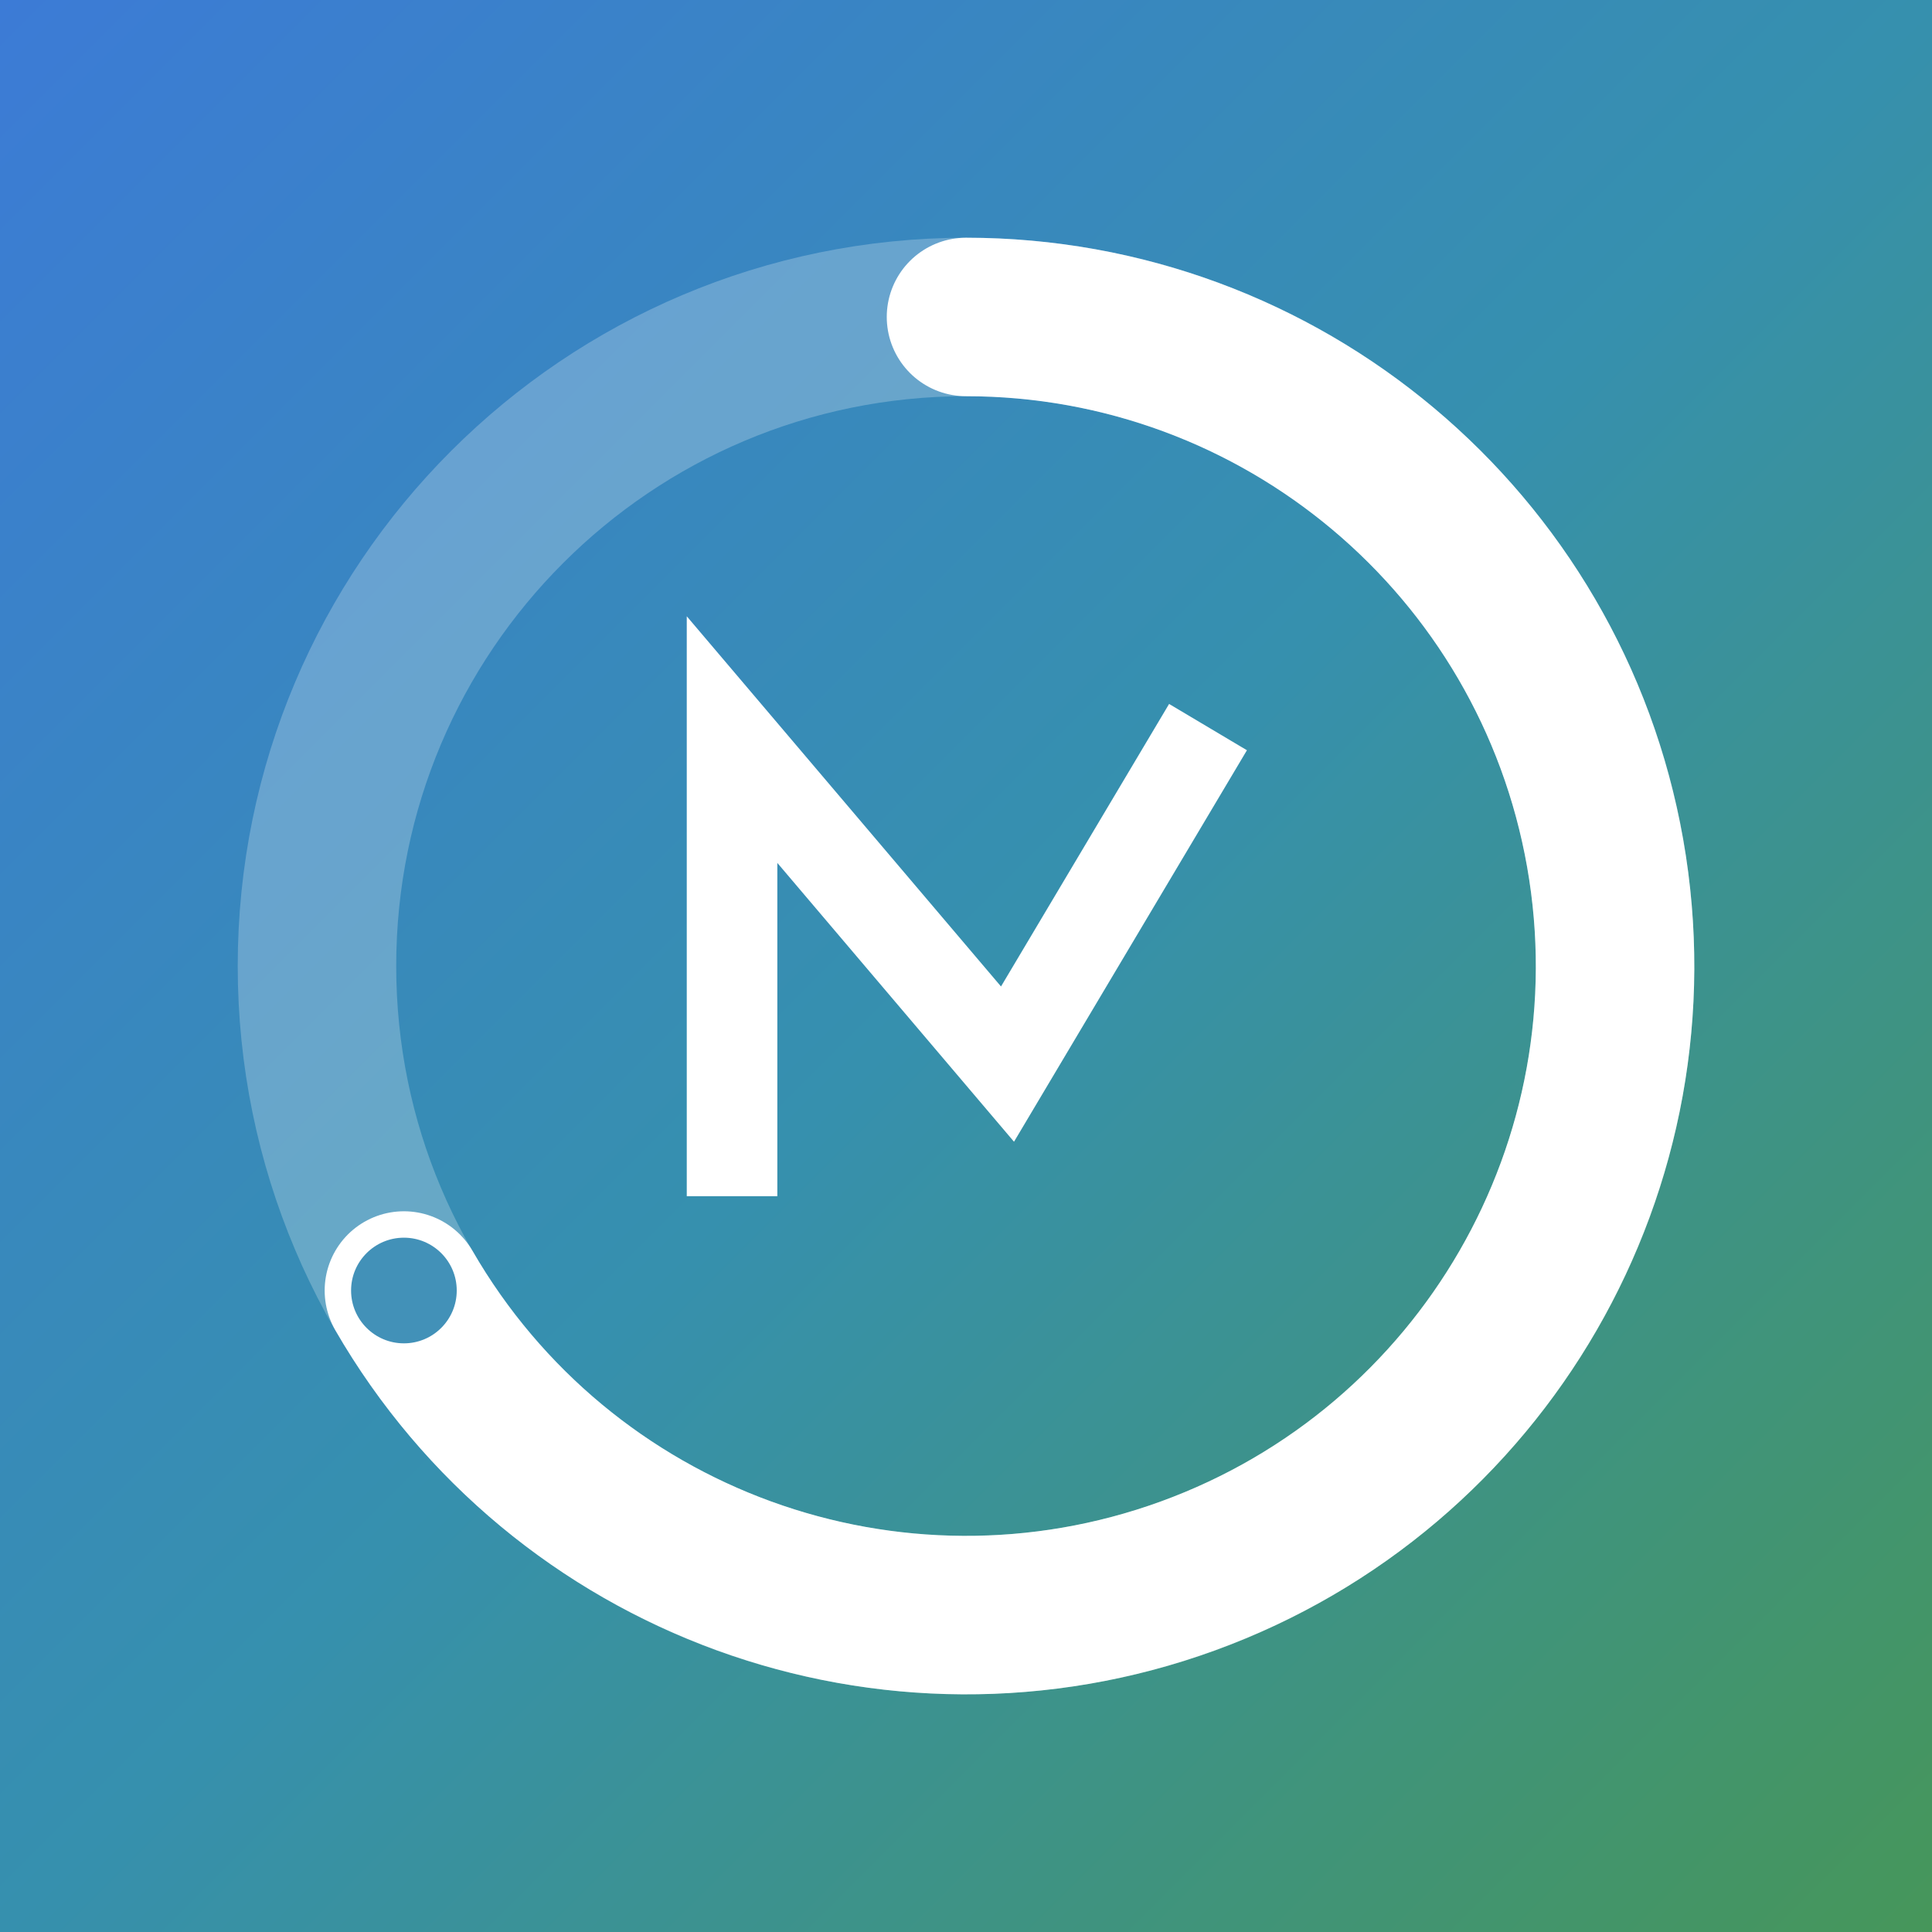
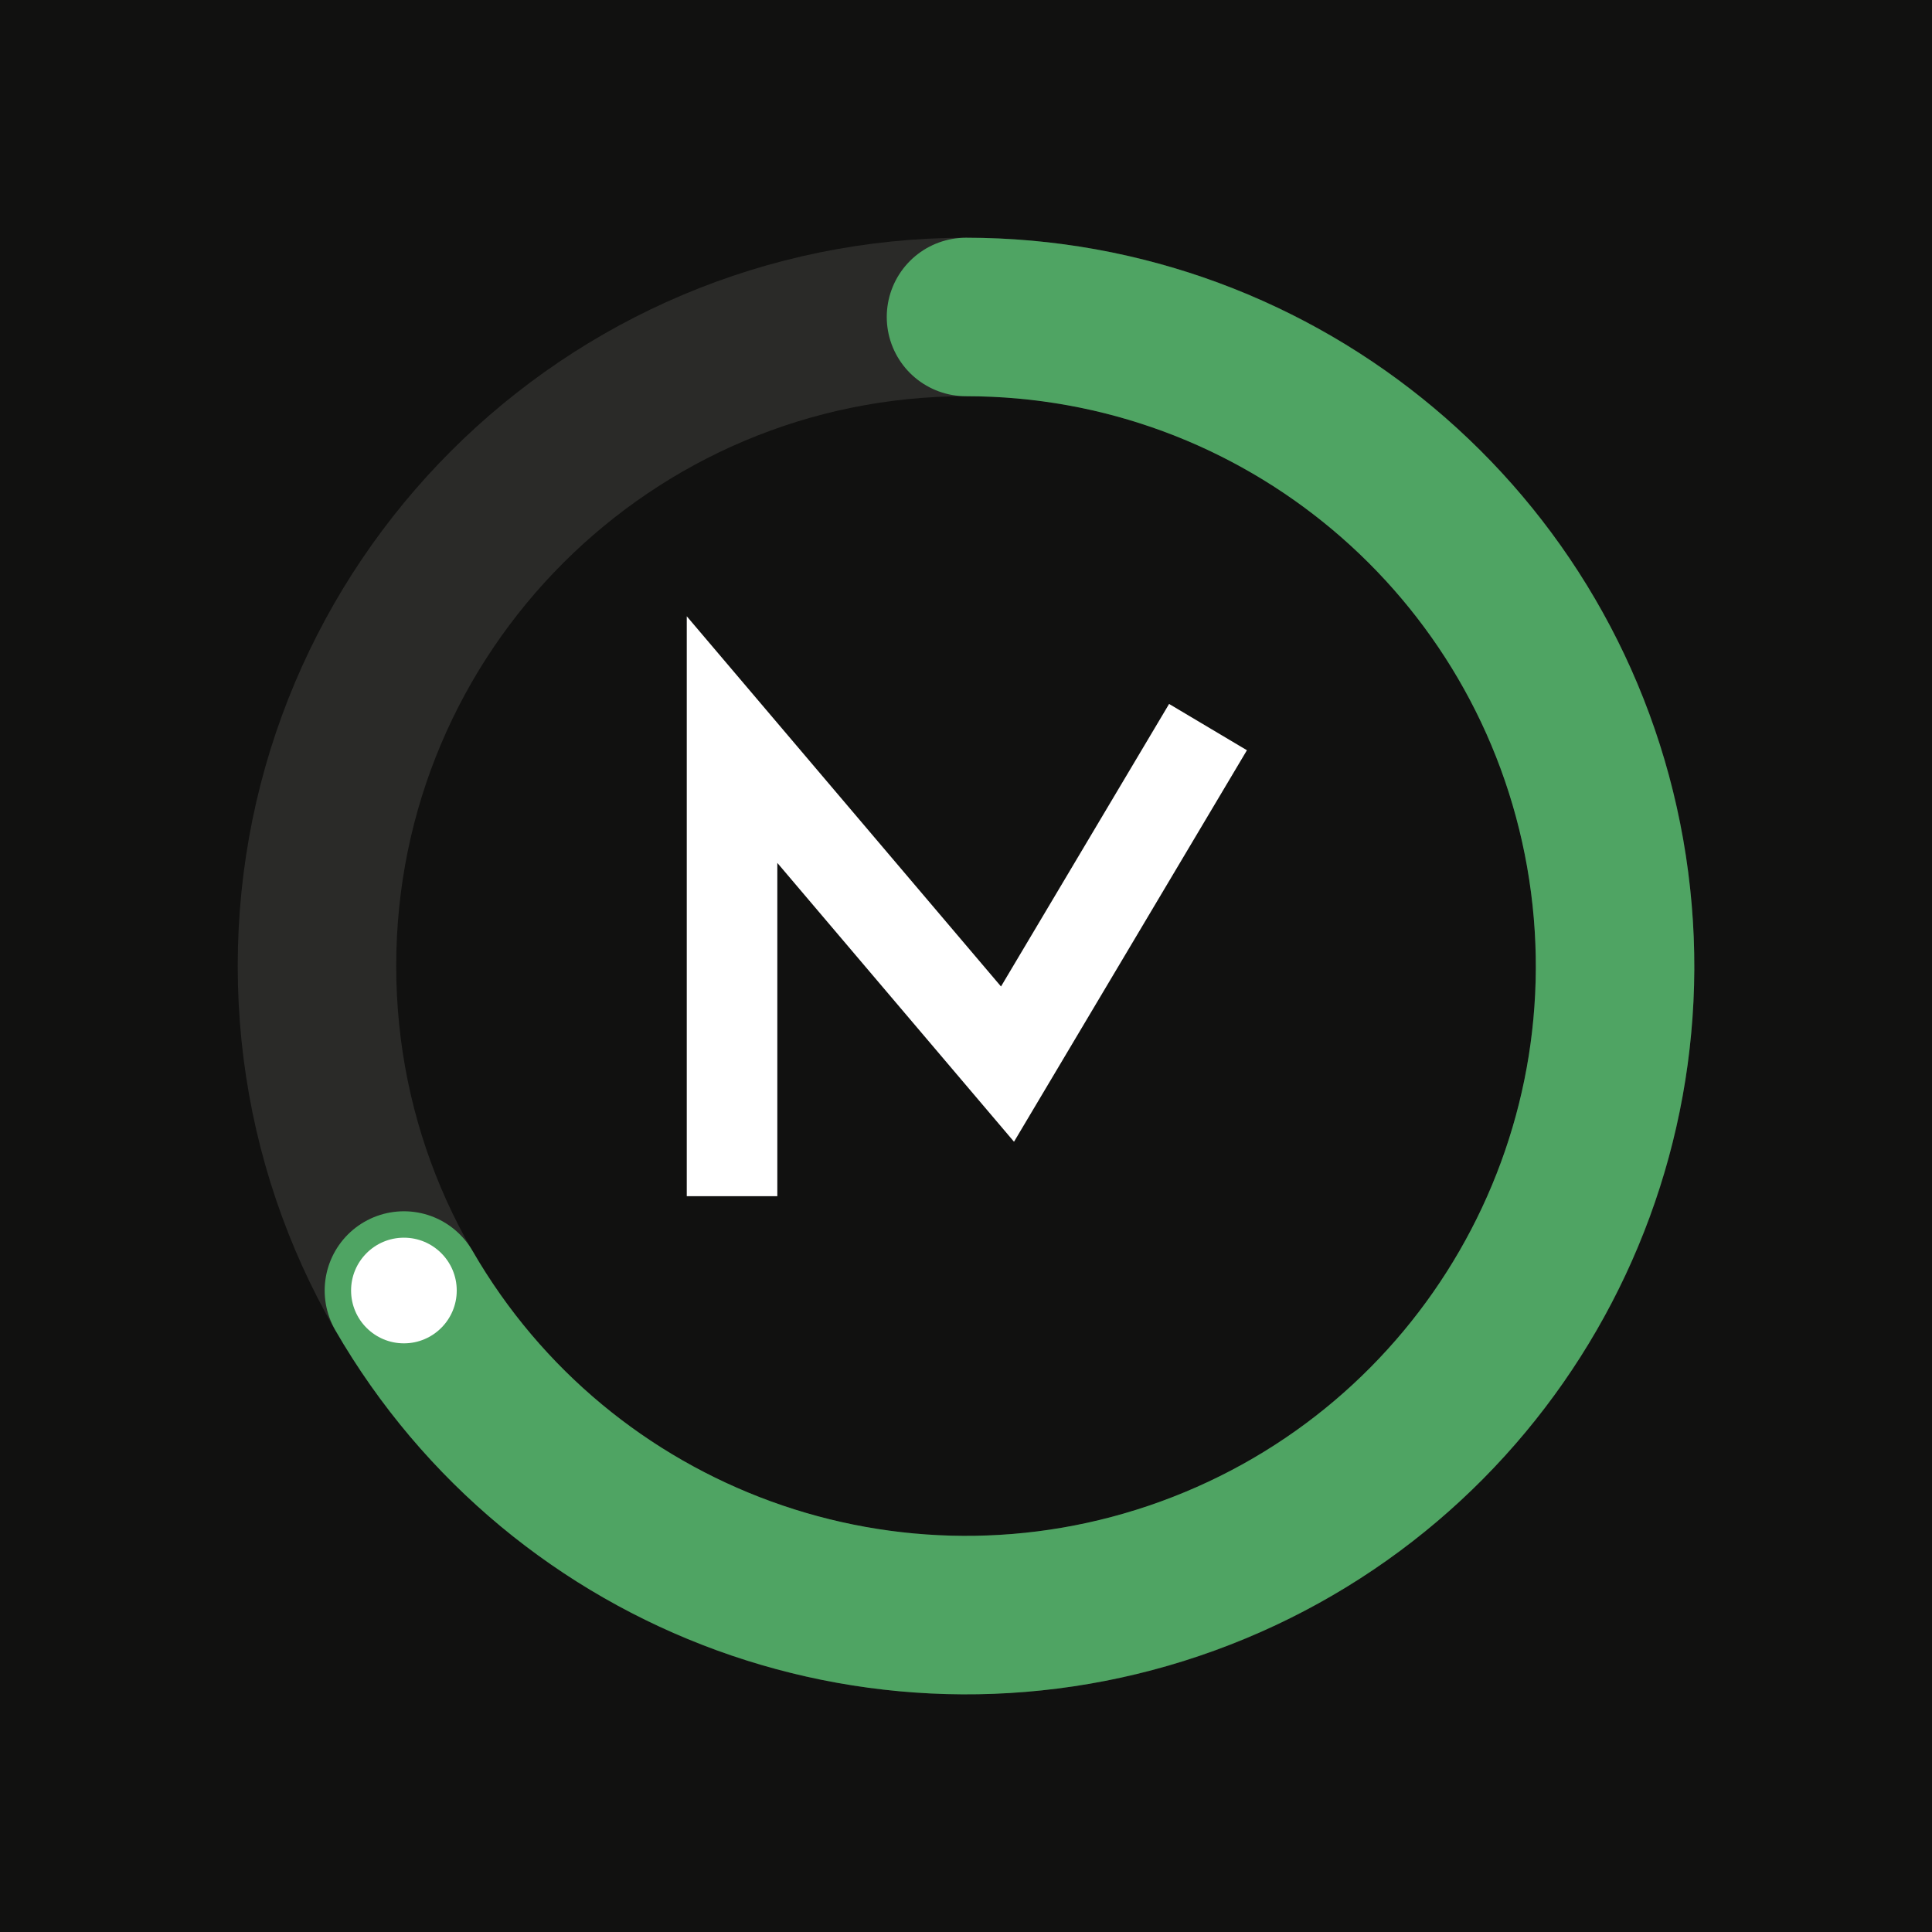
<svg xmlns="http://www.w3.org/2000/svg" viewBox="0 0 512 512" width="512" height="512">
-   <defs>
-     <linearGradient id="fondo" x1="0" y1="0" x2="512" y2="512" gradientUnits="userSpaceOnUse">
-       <stop offset="0" stop-color="#3C7BD6" />
-       <stop offset="0.5" stop-color="#3690AE" />
-       <stop offset="1" stop-color="#46965A" />
-     </linearGradient>
-   </defs>
-   <rect width="512" height="512" fill="url(#fondo)" />
-   <circle cx="256" cy="256" r="172" stroke="#FFFFFF" stroke-opacity="0.24" stroke-width="42" fill="none" />
-   <path d="M256 84 A172 172 0 1 1 107.04 342" stroke="#FFFFFF" stroke-width="42" stroke-linecap="round" fill="none" />
+   <rect width="512" height="512" fill="#111110" />
+   <circle cx="256" cy="256" r="172" stroke="#2A2A28" stroke-width="42" fill="none" />
+   <path d="M256 84 A172 172 0 1 1 107.04 342" stroke="#4FA463" stroke-width="42" stroke-linecap="round" fill="none" />
  <polyline points="194,305 194,196 267,282 314,203" stroke="#FFFFFF" stroke-width="24" stroke-linecap="square" stroke-linejoin="miter" fill="none" />
-   <circle cx="107.04" cy="342" r="14" fill="#4291B8" />
+   <circle cx="107.04" cy="342" r="14" fill="#FFFFFF" />
</svg>
